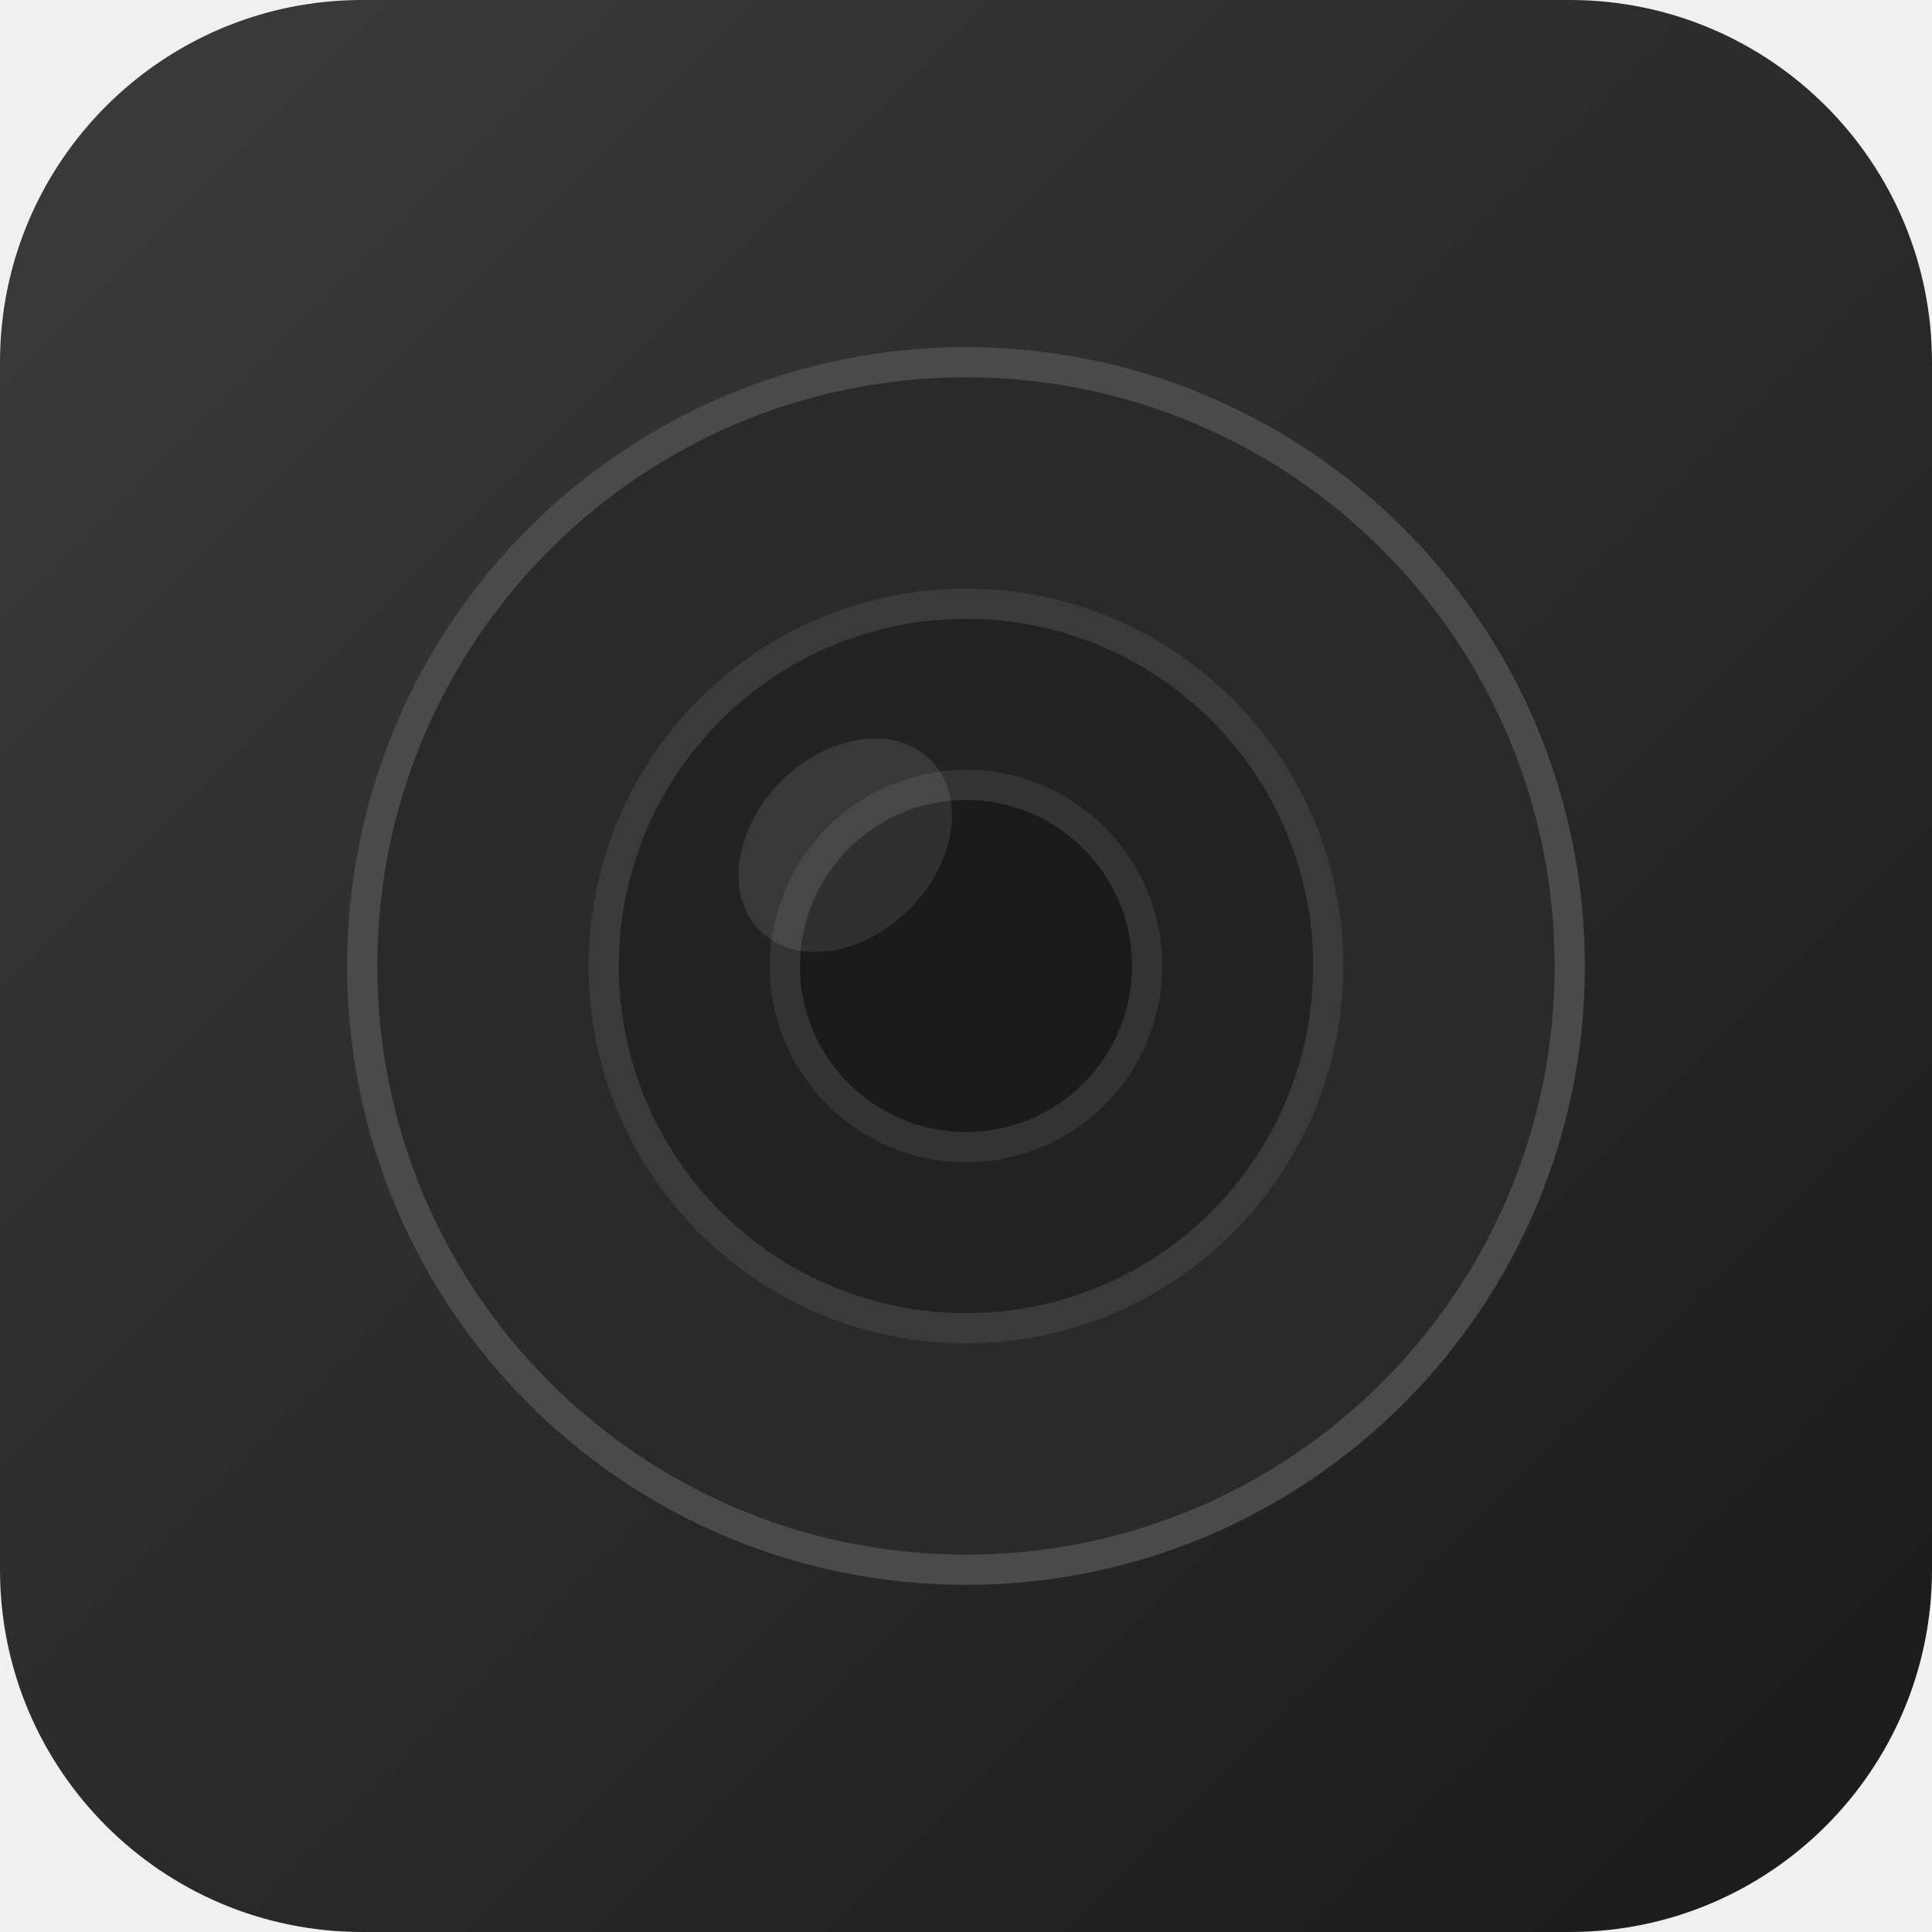
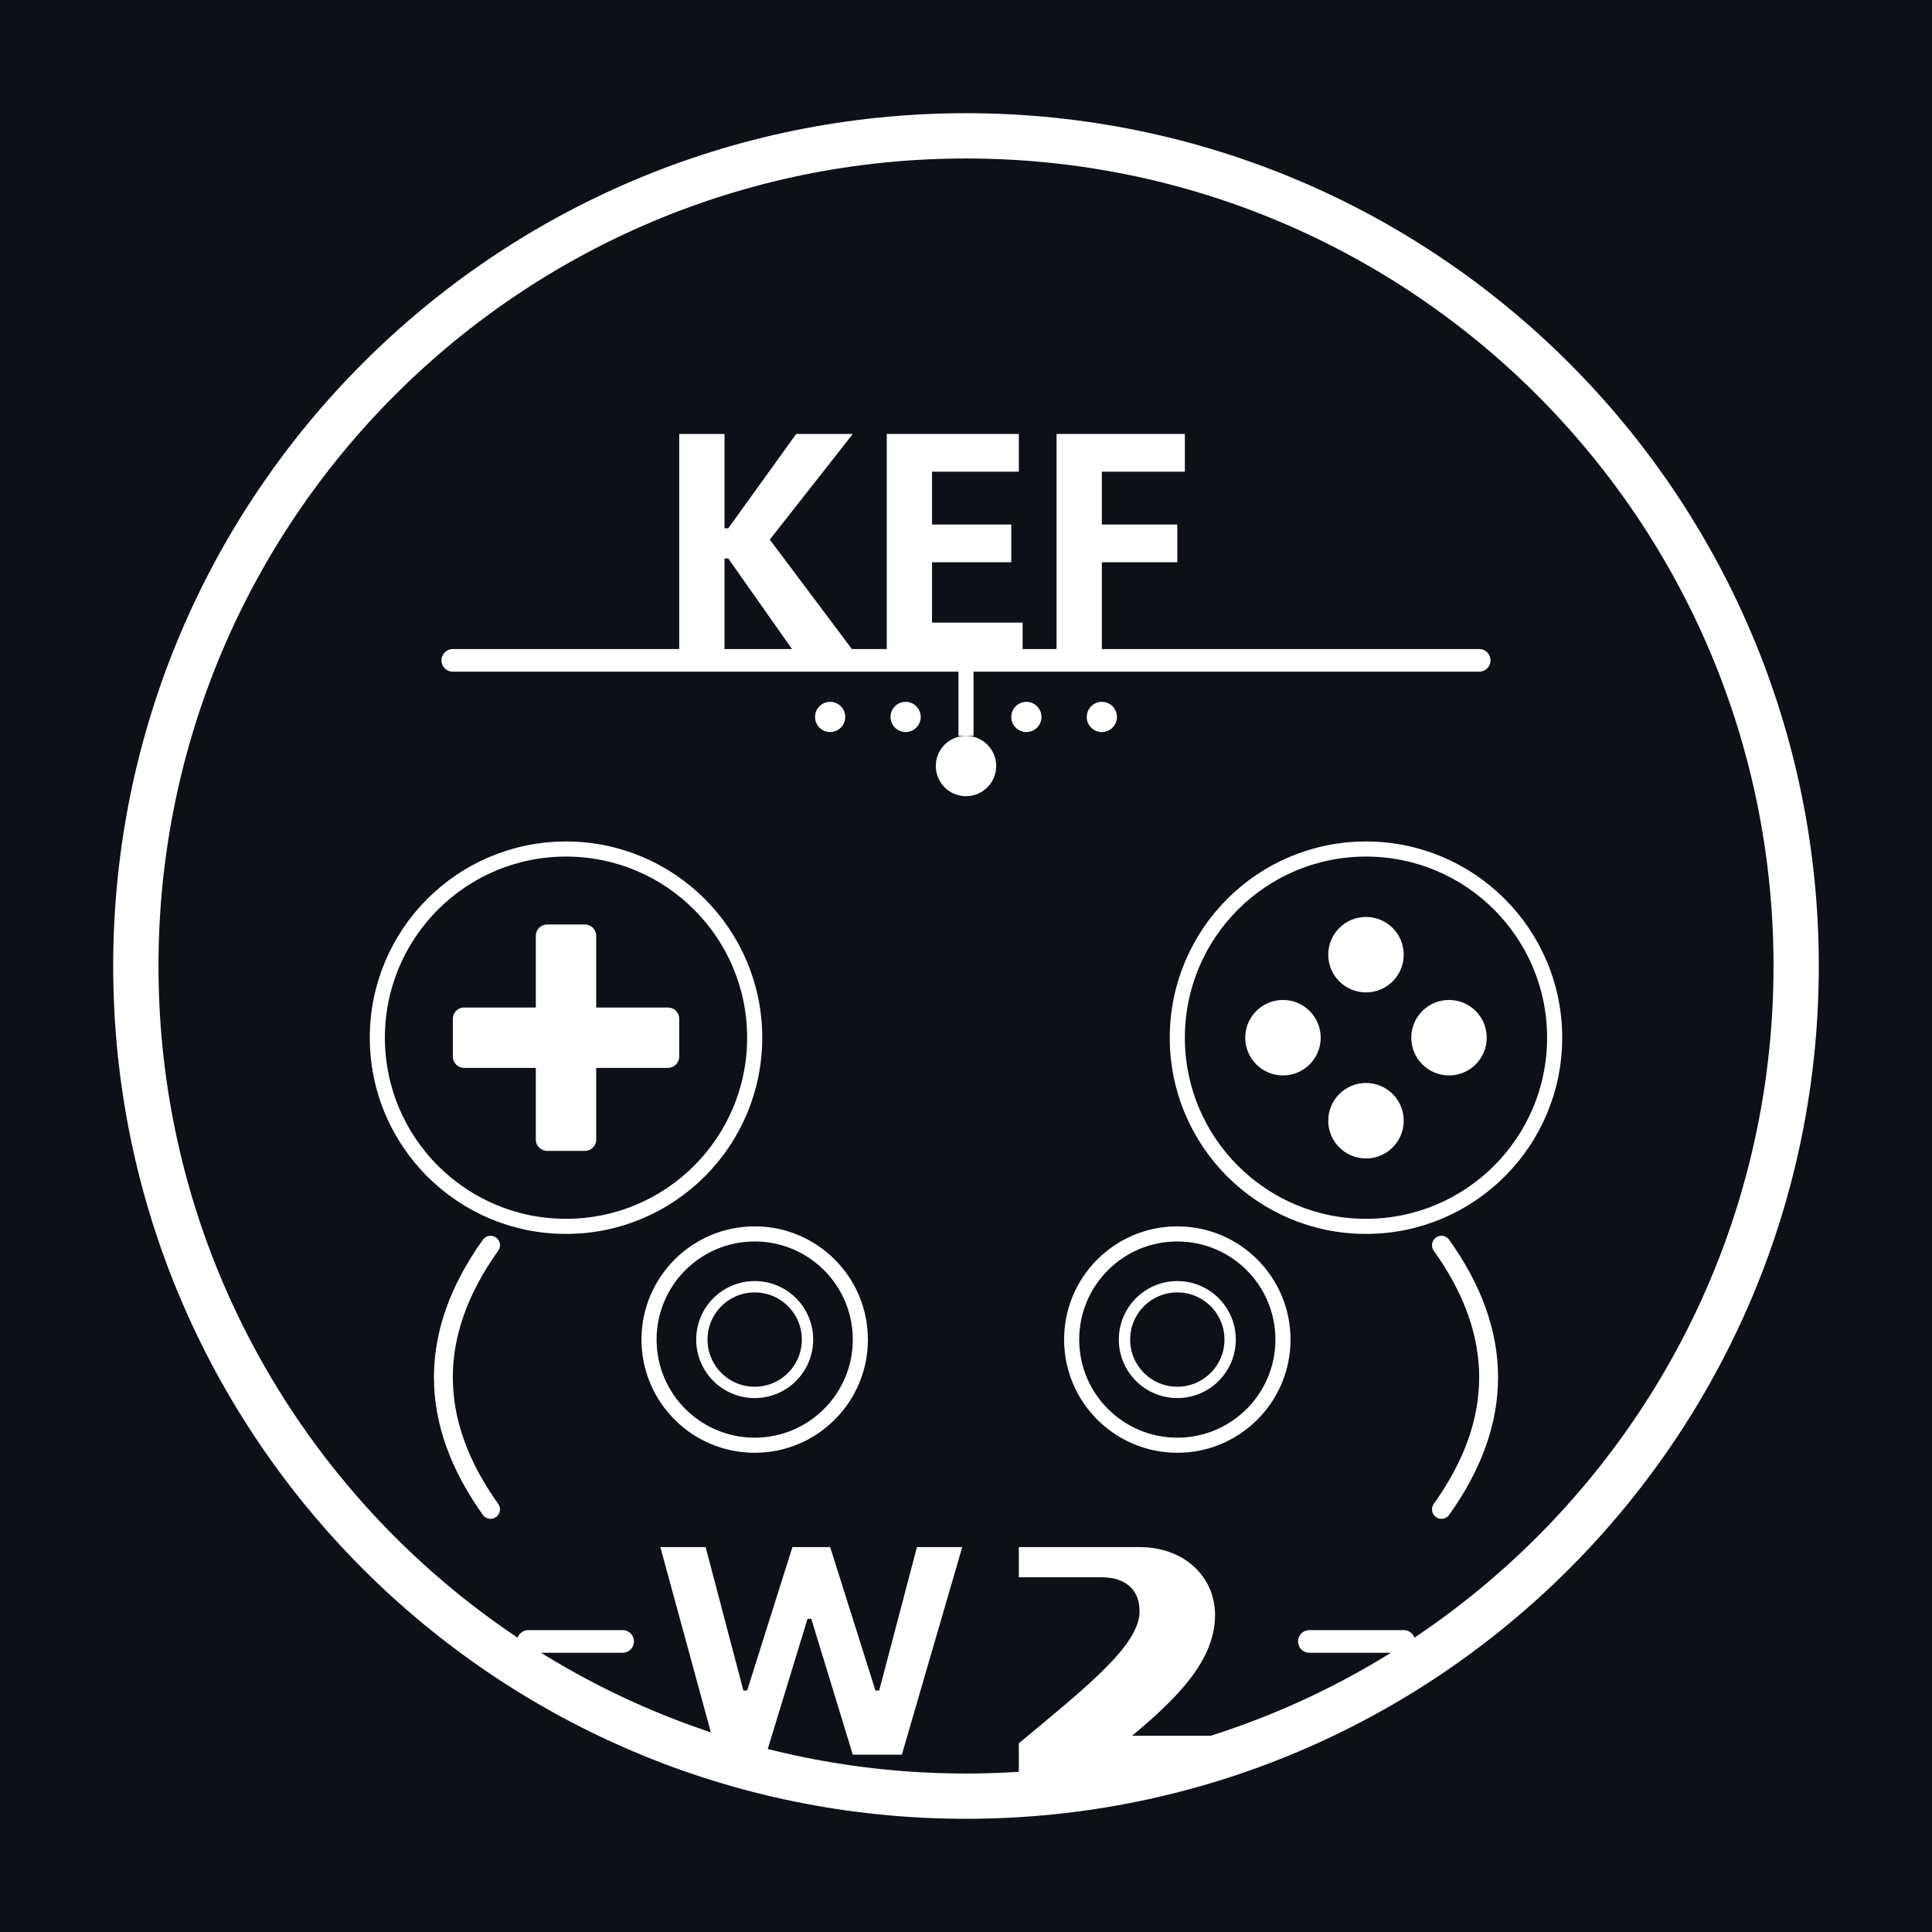
- <svg xmlns="http://www.w3.org/2000/svg" viewBox="0 0 32 32">
-   <defs>
-     <linearGradient id="bg" x1="0%" y1="0%" x2="100%" y2="100%">
-       <stop offset="0%" style="stop-color:#3b3b3b" />
-       <stop offset="100%" style="stop-color:#1a1a1a" />
-     </linearGradient>
-   </defs>
-   <rect width="32" height="32" rx="6" fill="url(#bg)" />
-   <circle cx="16" cy="16" r="10" fill="#2a2a2a" stroke="#4a4a4a" stroke-width="0.5" />
-   <circle cx="16" cy="16" r="6" fill="#222" stroke="#3a3a3a" stroke-width="0.5" />
-   <circle cx="16" cy="16" r="3" fill="#1a1a1a" stroke="#333" stroke-width="0.5" />
-   <ellipse cx="14" cy="14" rx="2" ry="1.5" fill="rgba(255,255,255,0.1)" transform="rotate(-45 14 14)" />
+ <svg xmlns="http://www.w3.org/2000/svg" viewBox="0 0 512 512">
+   <rect width="512" height="512" fill="#0d1117" />
+   <circle cx="256" cy="256" r="220" fill="none" stroke="#ffffff" stroke-width="12" />
+   <g transform="translate(180, 115)">
+     <path d="M0 0h12v25h1l18-25h15l-22 28 24 32h-16l-19-27h-1v27h-12z" fill="#fff" />
+     <path d="M55 0h35v10h-23v14h21v10h-21v16h24v10h-36z" fill="#fff" />
+     <path d="M100 0h34v10h-22v14h20v10h-20v26h-12z" fill="#fff" />
+   </g>
+   <path d="M120 175 L392 175" stroke="#ffffff" stroke-width="6" stroke-linecap="round" />
+   <line x1="256" y1="175" x2="256" y2="195" stroke="#ffffff" stroke-width="4" />
+   <circle cx="256" cy="203" r="8" fill="#ffffff" />
+   <circle cx="220" cy="190" r="4" fill="#ffffff" />
+   <circle cx="240" cy="190" r="4" fill="#ffffff" />
+   <circle cx="272" cy="190" r="4" fill="#ffffff" />
+   <circle cx="292" cy="190" r="4" fill="#ffffff" />
+   <g transform="translate(150, 275)">
+     <circle cx="0" cy="0" r="50" fill="none" stroke="#ffffff" stroke-width="4" />
+     <rect x="-8" y="-30" width="16" height="60" rx="3" fill="#ffffff" />
+     <rect x="-30" y="-8" width="60" height="16" rx="3" fill="#ffffff" />
+   </g>
+   <g transform="translate(362, 275)">
+     <circle cx="0" cy="0" r="50" fill="none" stroke="#ffffff" stroke-width="4" />
+     <circle cx="0" cy="-22" r="10" fill="#ffffff" />
+     <circle cx="0" cy="22" r="10" fill="#ffffff" />
+     <circle cx="-22" cy="0" r="10" fill="#ffffff" />
+     <circle cx="22" cy="0" r="10" fill="#ffffff" />
+   </g>
+   <g transform="translate(200, 355)">
+     <circle cx="0" cy="0" r="28" fill="none" stroke="#ffffff" stroke-width="4" />
+     <circle cx="0" cy="0" r="14" fill="none" stroke="#ffffff" stroke-width="3" />
+   </g>
+   <g transform="translate(312, 355)">
+     <circle cx="0" cy="0" r="28" fill="none" stroke="#ffffff" stroke-width="4" />
+     <circle cx="0" cy="0" r="14" fill="none" stroke="#ffffff" stroke-width="3" />
+   </g>
+   <path d="M130 330 Q105 365 130 400" fill="none" stroke="#ffffff" stroke-width="5" stroke-linecap="round" />
+   <path d="M382 330 Q407 365 382 400" fill="none" stroke="#ffffff" stroke-width="5" stroke-linecap="round" />
+   <g transform="translate(175, 410)">
+     <path d="M0 0h12l10 38h1l12-38h10l12 38h1l10-38h12l-16 55h-13l-11-36h-1l-11 36h-13z" fill="#fff" />
+     <path d="M95 0h32c12 0 20 8 20 18 0 12-10 22-22 32h22v10h-52v-8c18-15 32-26 32-35 0-5-3-9-10-9h-22z" fill="#fff" />
+   </g>
+   <line x1="140" y1="435" x2="165" y2="435" stroke="#ffffff" stroke-width="6" stroke-linecap="round" />
+   <line x1="347" y1="435" x2="372" y2="435" stroke="#ffffff" stroke-width="6" stroke-linecap="round" />
</svg>
